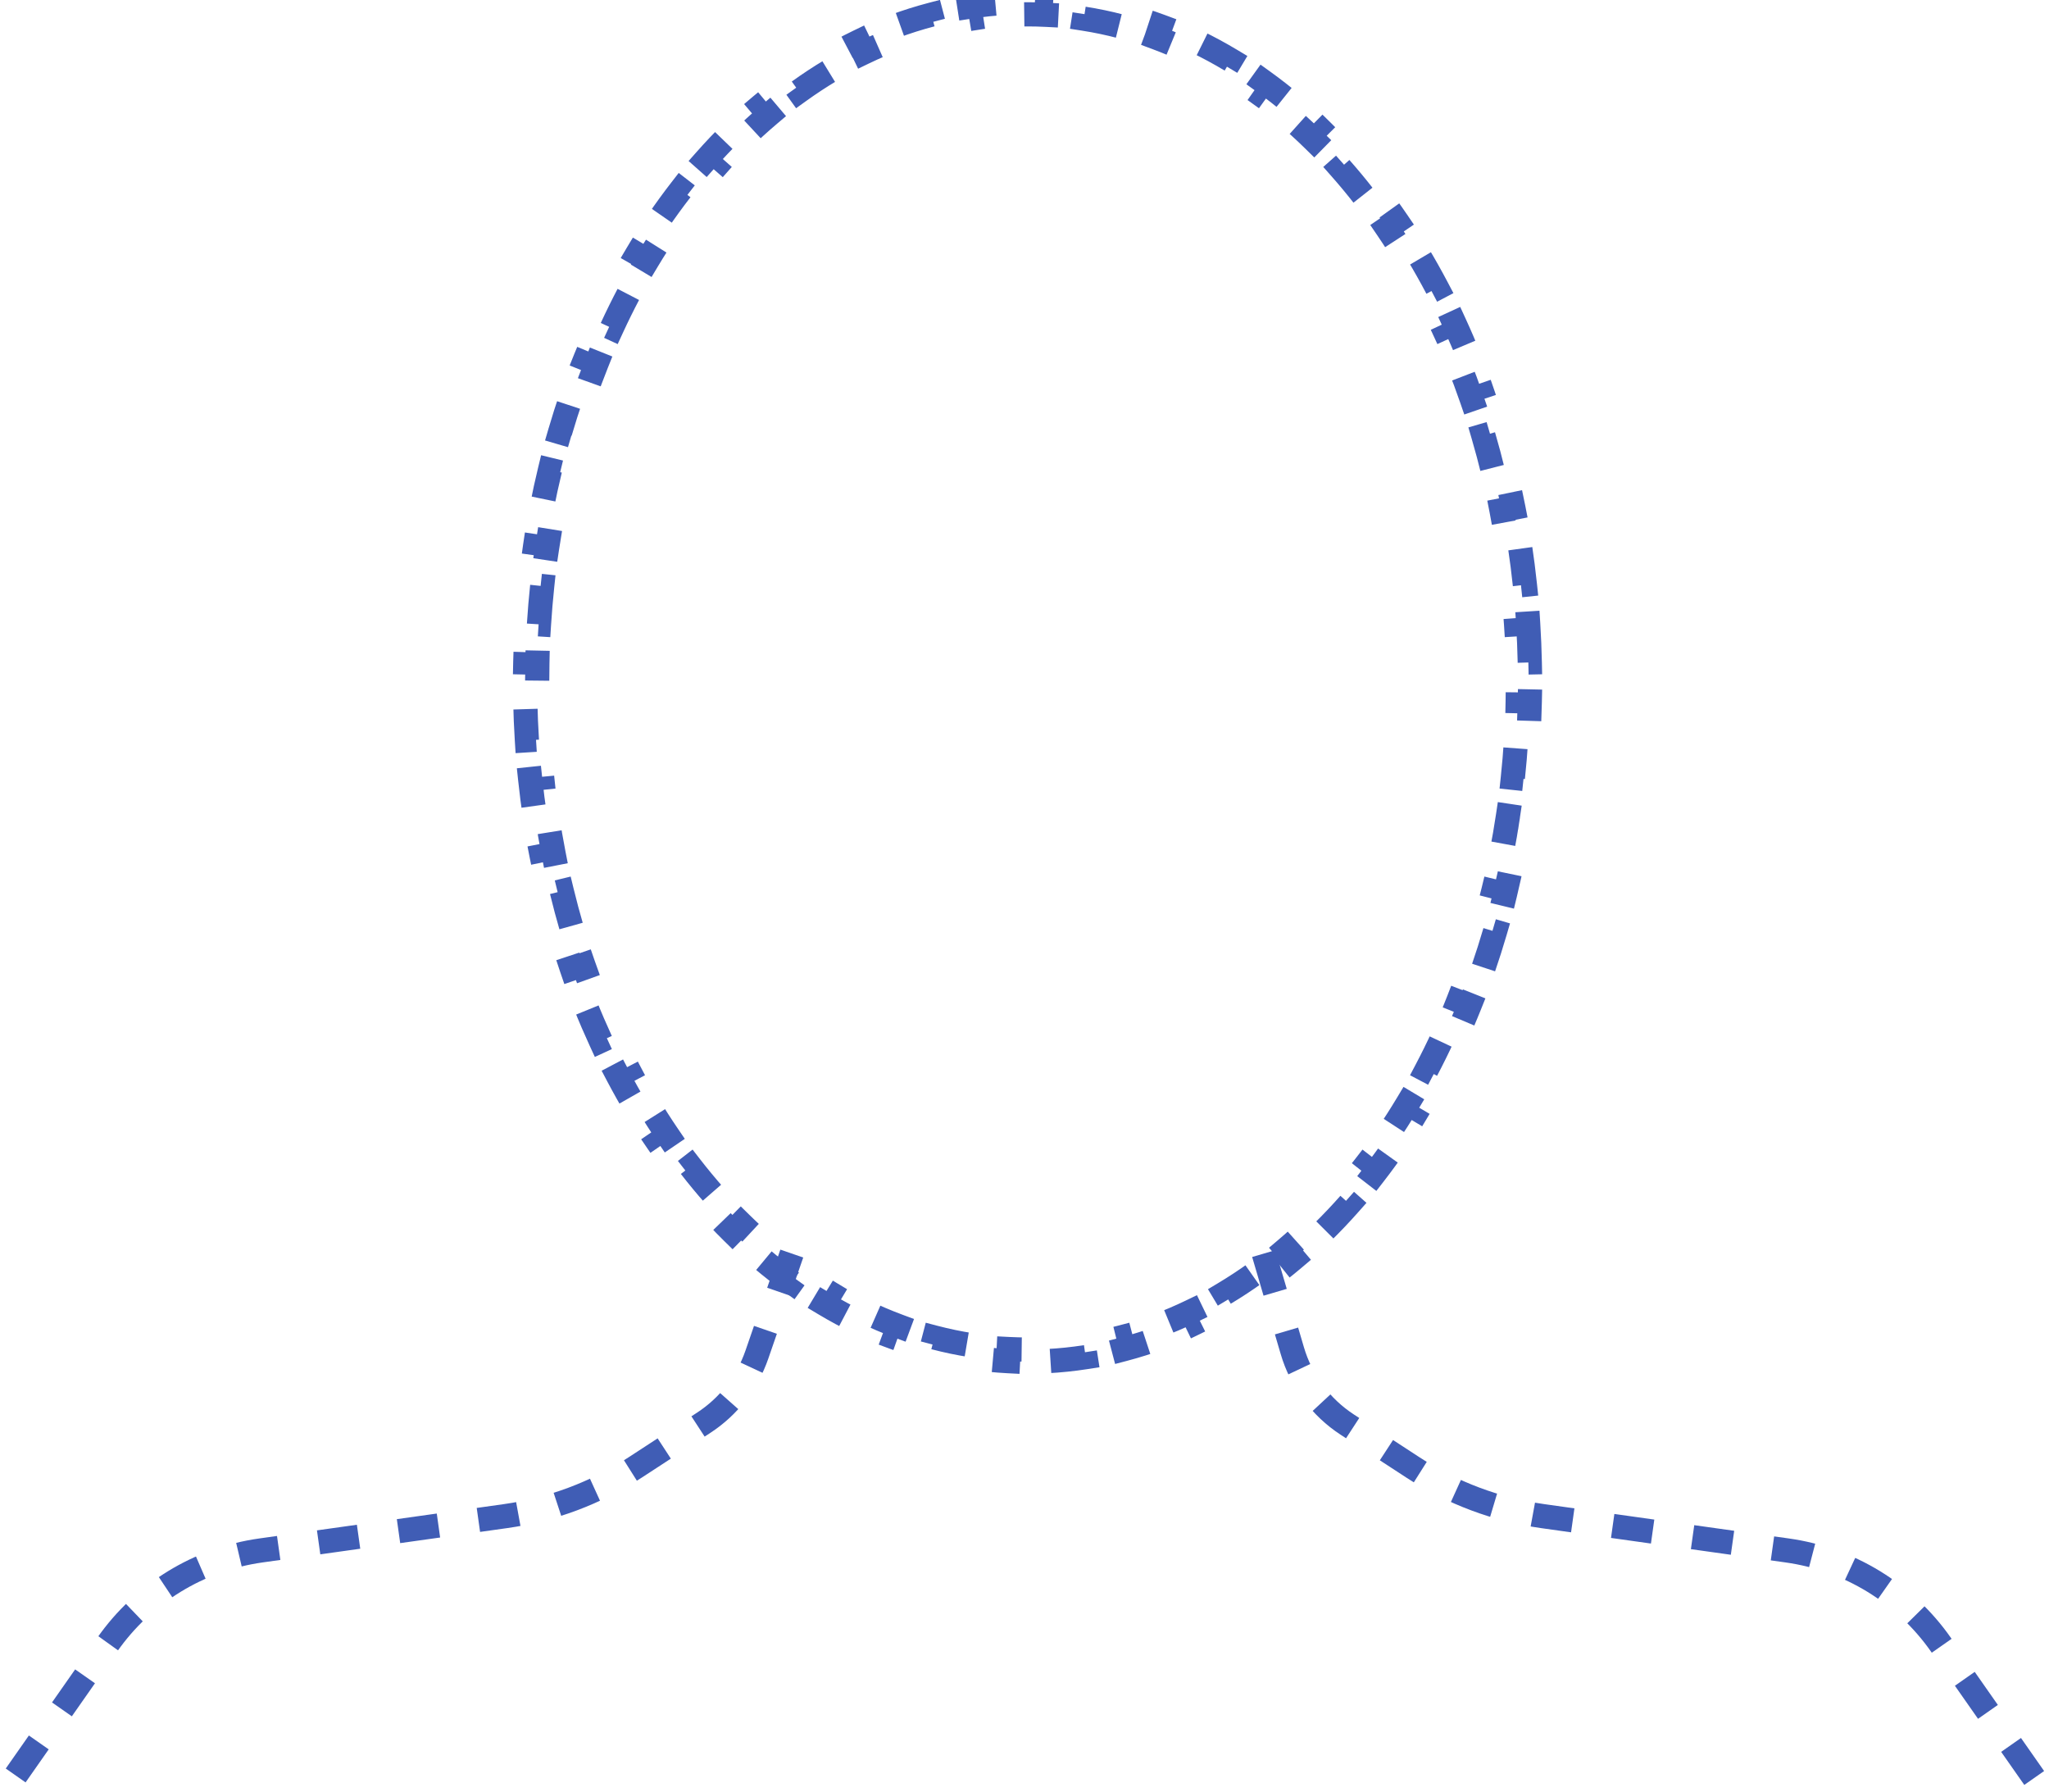
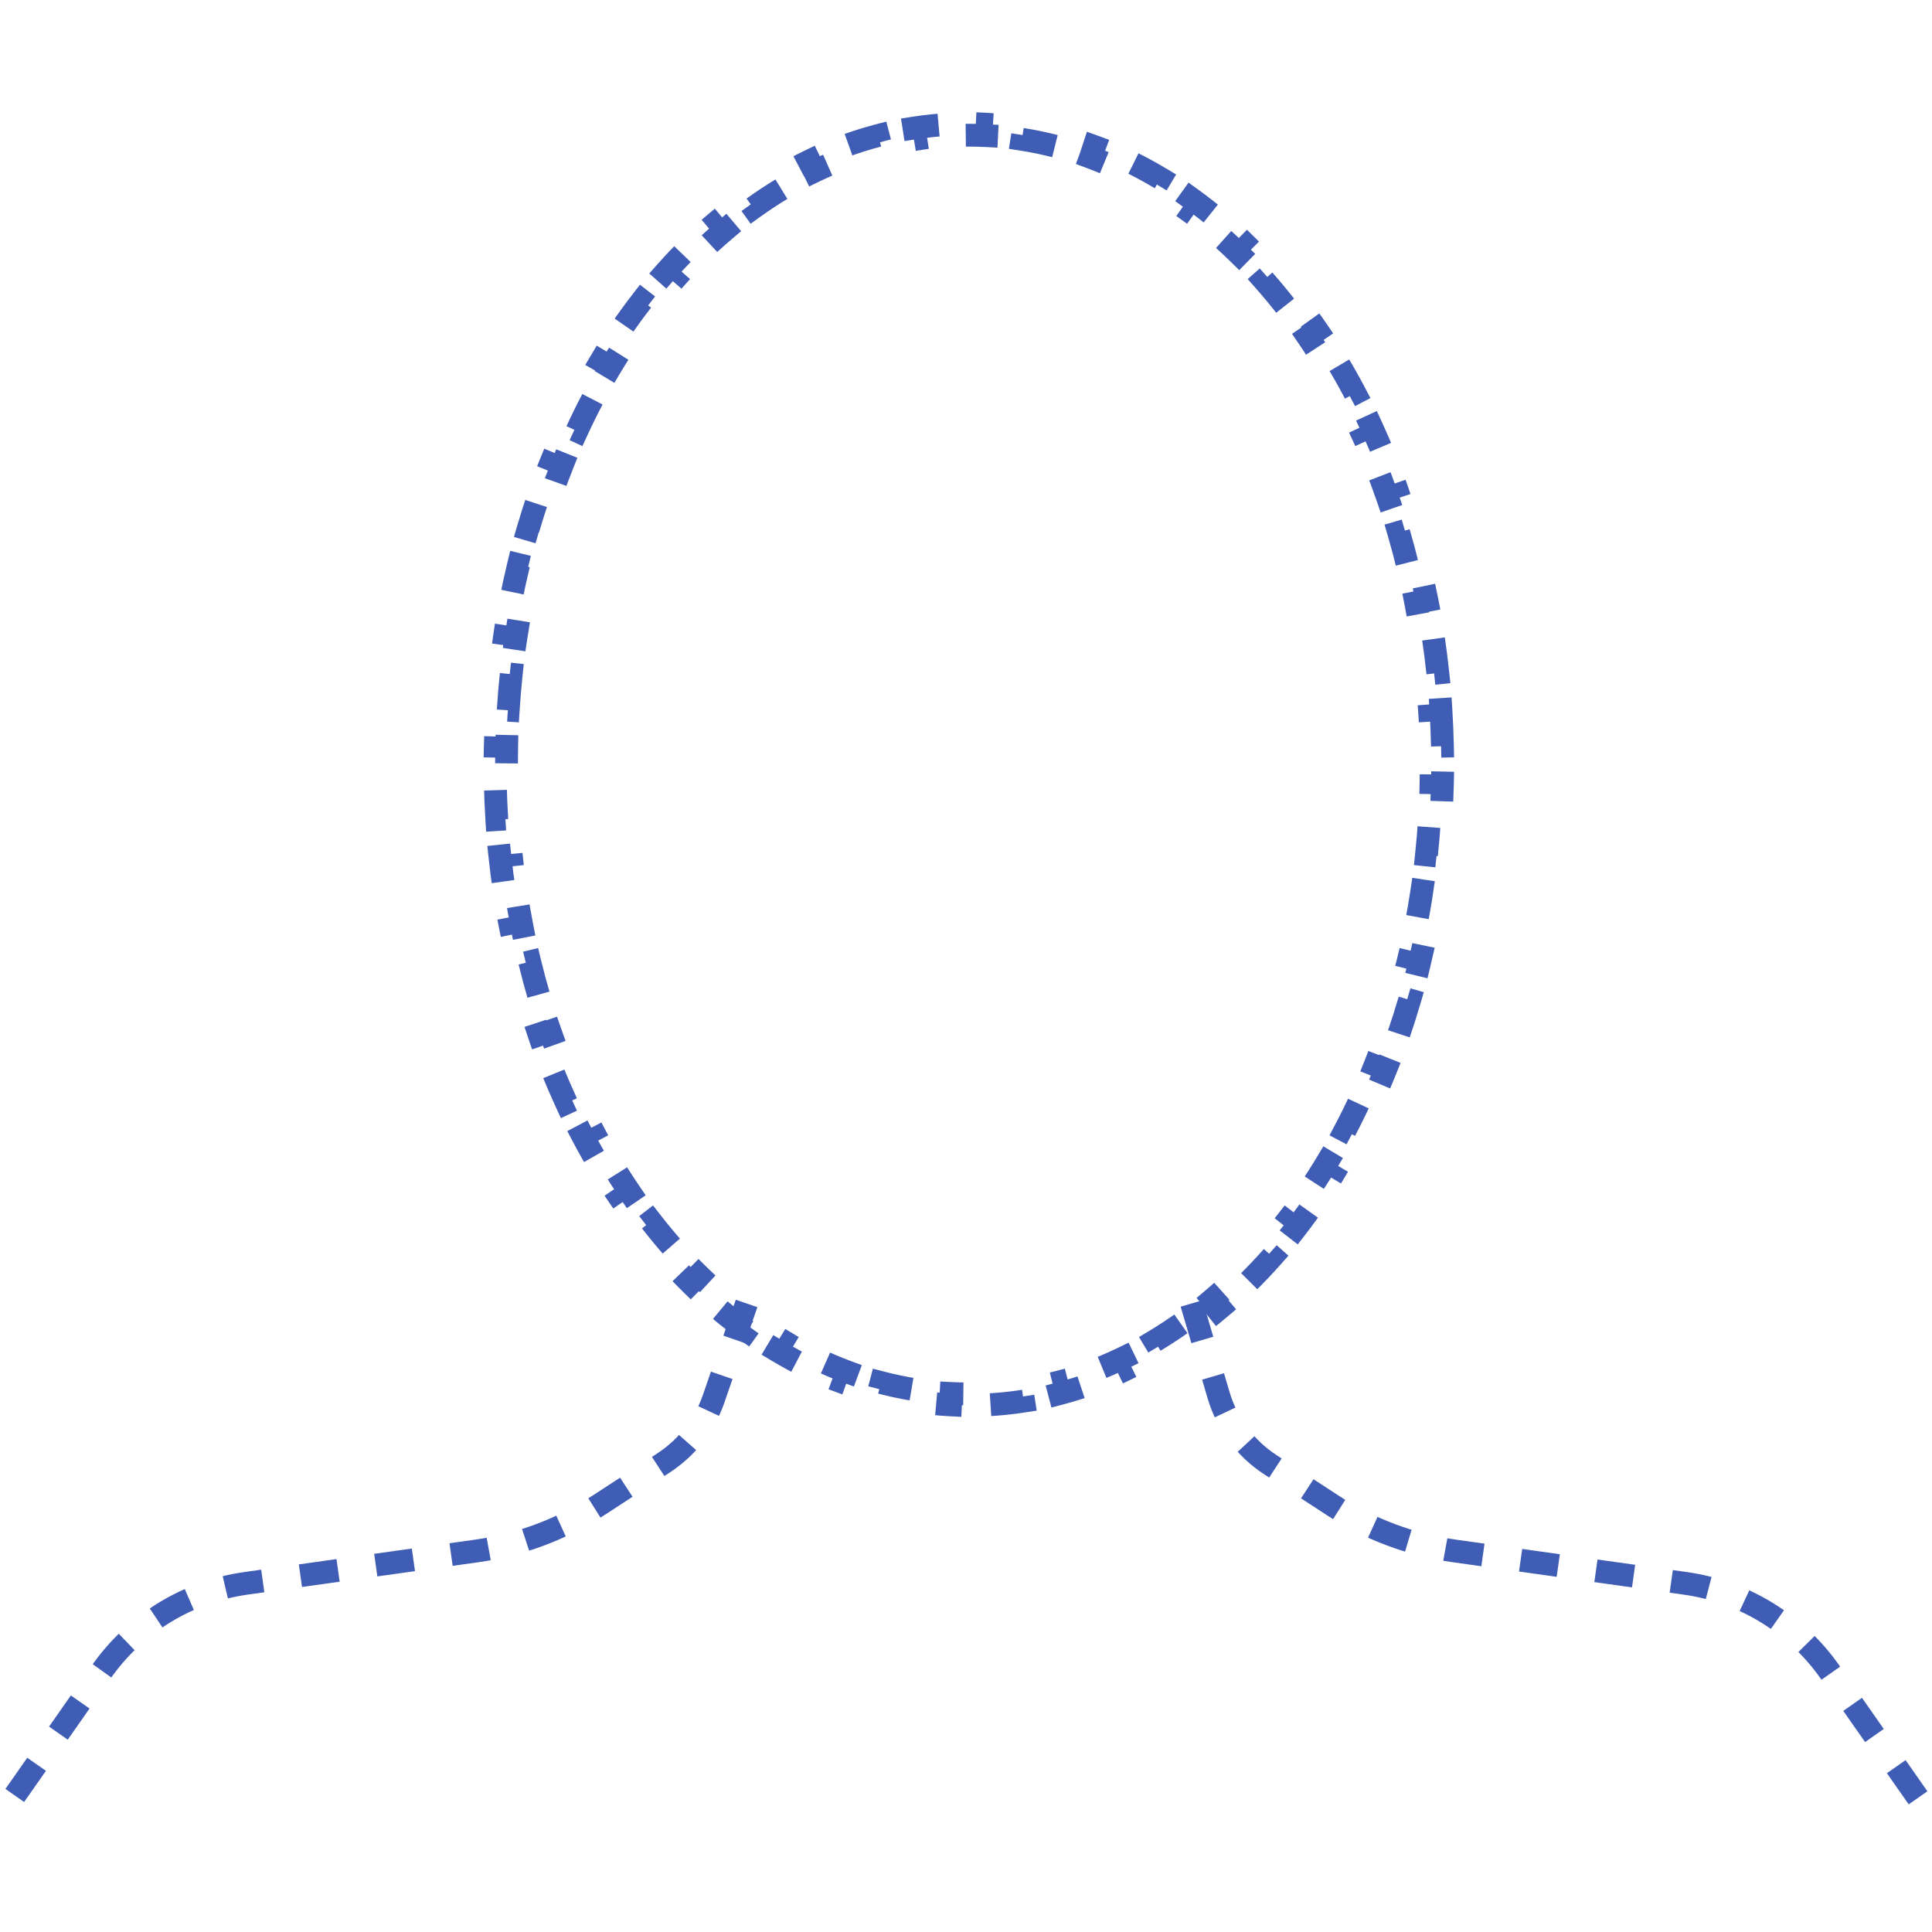
- <svg xmlns="http://www.w3.org/2000/svg" width="508" height="444" viewBox="0 0 508 444" fill="none">
+ <svg xmlns="http://www.w3.org/2000/svg" width="300" height="300" viewBox="0 0 508 444" fill="none">
  <path d="M378.87 154.566C379.07 157.753 379.205 160.965 379.273 164.2L376.273 164.263C376.306 165.848 376.323 167.439 376.323 169.035C376.323 170.631 376.306 172.222 376.273 173.807L379.273 173.87C379.205 177.105 379.071 180.317 378.87 183.504L375.876 183.316C375.676 186.503 375.409 189.664 375.077 192.796L378.061 193.111C377.72 196.329 377.313 199.516 376.84 202.672L373.873 202.228C373.4 205.388 372.86 208.514 372.257 211.605L375.201 212.18C374.58 215.36 373.892 218.503 373.139 221.607L370.224 220.9C369.471 224.003 368.652 227.066 367.77 230.085L370.65 230.926C369.741 234.035 368.767 237.099 367.728 240.114L364.891 239.137C363.853 242.153 362.749 245.118 361.583 248.03L364.368 249.145C363.162 252.158 361.89 255.114 360.555 258.012L357.831 256.757C356.495 259.656 355.095 262.494 353.635 265.268L356.289 266.666C354.779 269.535 353.203 272.337 351.566 275.068L348.993 273.526C347.354 276.259 345.653 278.92 343.893 281.503L346.372 283.192C344.543 285.876 342.65 288.479 340.698 290.997L338.327 289.159C336.378 291.672 334.369 294.097 332.304 296.43L334.55 298.418C332.397 300.85 330.183 303.185 327.911 305.418L325.808 303.279C323.545 305.503 321.225 307.623 318.852 309.633L320.792 311.922C318.318 314.018 315.785 316 313.199 317.862L311.446 315.427C308.883 317.273 306.266 318.996 303.602 320.592L305.144 323.166C302.369 324.828 299.54 326.357 296.663 327.747L295.358 325.046C292.533 326.41 289.662 327.636 286.75 328.717L287.794 331.53C284.774 332.65 281.709 333.621 278.603 334.435L277.842 331.534C274.833 332.323 271.786 332.96 268.704 333.44L269.166 336.405C266.005 336.897 262.807 337.23 259.578 337.396L259.424 334.4C257.874 334.48 256.316 334.52 254.751 334.52C253.187 334.52 251.629 334.48 250.079 334.4L249.924 337.396C246.696 337.23 243.498 336.897 240.337 336.405L240.799 333.44C237.717 332.96 234.67 332.323 231.661 331.534L230.9 334.435C227.794 333.621 224.729 332.65 221.709 331.53L222.753 328.717C219.84 327.636 216.969 326.41 214.145 325.046L212.84 327.747C209.962 326.357 207.134 324.828 204.359 323.166L205.901 320.592C203.236 318.996 200.62 317.273 198.056 315.427L196.304 317.862C193.717 316 191.185 314.018 188.711 311.922L190.65 309.633C188.278 307.623 185.958 305.503 183.695 303.279L181.592 305.418C179.32 303.185 177.105 300.85 174.953 298.418L177.199 296.43C175.133 294.097 173.125 291.672 171.176 289.159L168.805 290.997C166.852 288.479 164.96 285.876 163.131 283.192L165.61 281.503C163.85 278.92 162.149 276.259 160.51 273.526L157.937 275.068C156.299 272.337 154.724 269.535 153.213 266.666L155.868 265.268C154.407 262.494 153.008 259.656 151.672 256.757L148.947 258.012C147.612 255.114 146.341 252.158 145.135 249.145L147.92 248.03C146.754 245.118 145.65 242.153 144.611 239.137L141.775 240.114C140.736 237.099 139.761 234.035 138.853 230.926L141.733 230.085C140.851 227.066 140.032 224.003 139.279 220.9L136.364 221.607C135.611 218.503 134.923 215.36 134.302 212.18L137.246 211.605C136.642 208.514 136.103 205.388 135.629 202.228L132.663 202.672C132.19 199.517 131.782 196.329 131.442 193.111L134.425 192.796C134.094 189.664 133.827 186.503 133.627 183.316L130.633 183.504C130.432 180.317 130.297 177.105 130.23 173.87L133.229 173.808C133.196 172.222 133.18 170.631 133.18 169.035C133.18 167.439 133.196 165.848 133.229 164.263L130.23 164.2C130.297 160.965 130.432 157.753 130.633 154.566L133.627 154.754C133.827 151.567 134.094 148.407 134.425 145.274L131.442 144.959C131.782 141.742 132.19 138.554 132.663 135.398L135.629 135.842C136.103 132.683 136.642 129.556 137.246 126.465L134.302 125.89C134.923 122.71 135.611 119.567 136.364 116.463L139.279 117.171C140.032 114.067 140.851 111.004 141.733 107.985L138.853 107.144C139.761 104.035 140.736 100.971 141.775 97.956L144.611 98.933C145.65 95.918 146.754 92.952 147.92 90.04L145.135 88.925C146.341 85.913 147.612 82.956 148.947 80.058L151.672 81.313C153.008 78.414 154.407 75.576 155.868 72.802L153.213 71.404C154.724 68.536 156.299 65.734 157.937 63.002L160.51 64.545C162.149 61.811 163.85 59.151 165.61 56.568L163.131 54.878C164.96 52.194 166.852 49.591 168.805 47.073L171.176 48.911C173.125 46.398 175.133 43.973 177.199 41.641L174.953 39.652C177.105 37.221 179.32 34.886 181.592 32.652L183.695 34.791C185.958 32.567 188.278 30.447 190.65 28.437L188.711 26.148C191.185 24.052 193.717 22.07 196.304 20.208L198.056 22.643C200.62 20.797 203.236 19.074 205.901 17.478L204.359 14.905C207.134 13.242 209.962 11.713 212.84 10.323L214.145 13.025C216.969 11.66 219.84 10.434 222.753 9.353L221.709 6.541C224.729 5.42 227.794 4.449 230.9 3.635L231.661 6.537C234.67 5.748 237.717 5.11 240.799 4.63L240.337 1.666C243.498 1.173 246.695 0.84 249.924 0.674L250.079 3.67C251.629 3.59 253.187 3.55 254.751 3.55C256.316 3.55 257.874 3.59 259.424 3.67L259.578 0.674C262.807 0.84 266.005 1.173 269.166 1.666L268.704 4.63C271.786 5.11 274.833 5.748 277.842 6.537L278.603 3.635C281.709 4.449 284.774 5.42 287.793 6.541L286.75 9.353C289.662 10.434 292.533 11.66 295.358 13.025L296.663 10.323C299.54 11.713 302.368 13.242 305.143 14.905L303.602 17.478C306.266 19.074 308.883 20.797 311.446 22.643L313.199 20.208C315.785 22.07 318.318 24.052 320.792 26.148L318.852 28.437C321.225 30.447 323.545 32.567 325.808 34.791L327.911 32.652C330.183 34.886 332.397 37.221 334.55 39.652L332.304 41.641C334.369 43.973 336.378 46.398 338.327 48.911L340.698 47.073C342.65 49.591 344.543 52.194 346.372 54.878L343.893 56.568C345.653 59.151 347.354 61.811 348.993 64.545L351.566 63.002C353.203 65.734 354.779 68.536 356.289 71.404L353.635 72.802C355.095 75.576 356.495 78.414 357.831 81.313L360.555 80.058C361.89 82.956 363.162 85.913 364.368 88.925L361.583 90.04C362.749 92.952 363.853 95.918 364.891 98.933L367.728 97.956C368.767 100.971 369.741 104.035 370.65 107.144L367.77 107.985C368.652 111.004 369.471 114.067 370.224 117.171L373.139 116.463C373.892 119.567 374.58 122.71 375.201 125.89L372.257 126.465C372.86 129.556 373.4 132.683 373.873 135.842L376.84 135.398C377.313 138.554 377.72 141.742 378.061 144.959L375.077 145.274C375.409 148.407 375.676 151.567 375.876 154.754L378.87 154.566Z" stroke="#405DB5" stroke-width="6" stroke-dasharray="10 10" />
  <path d="M196.304 310.731L187.644 335.794C185.25 342.722 180.619 348.655 174.479 352.659L157.466 363.754C147.757 370.086 136.771 374.204 125.292 375.815C103.218 378.913 85.871 381.348 64.682 384.321C49.296 386.481 35.497 394.936 26.588 407.665L2.918 441.479" stroke="#405DB5" stroke-width="6" stroke-dasharray="10 10" />
  <path d="M313.32 310.732L320.396 334.799C322.612 342.339 327.447 348.841 334.03 353.134L350.315 363.754C360.024 370.085 371.01 374.203 382.489 375.814C404.563 378.913 421.91 381.347 443.099 384.321C458.485 386.481 472.284 394.936 481.194 407.664L504.863 441.479" stroke="#405DB5" stroke-width="6" stroke-dasharray="10 10" />
</svg>
